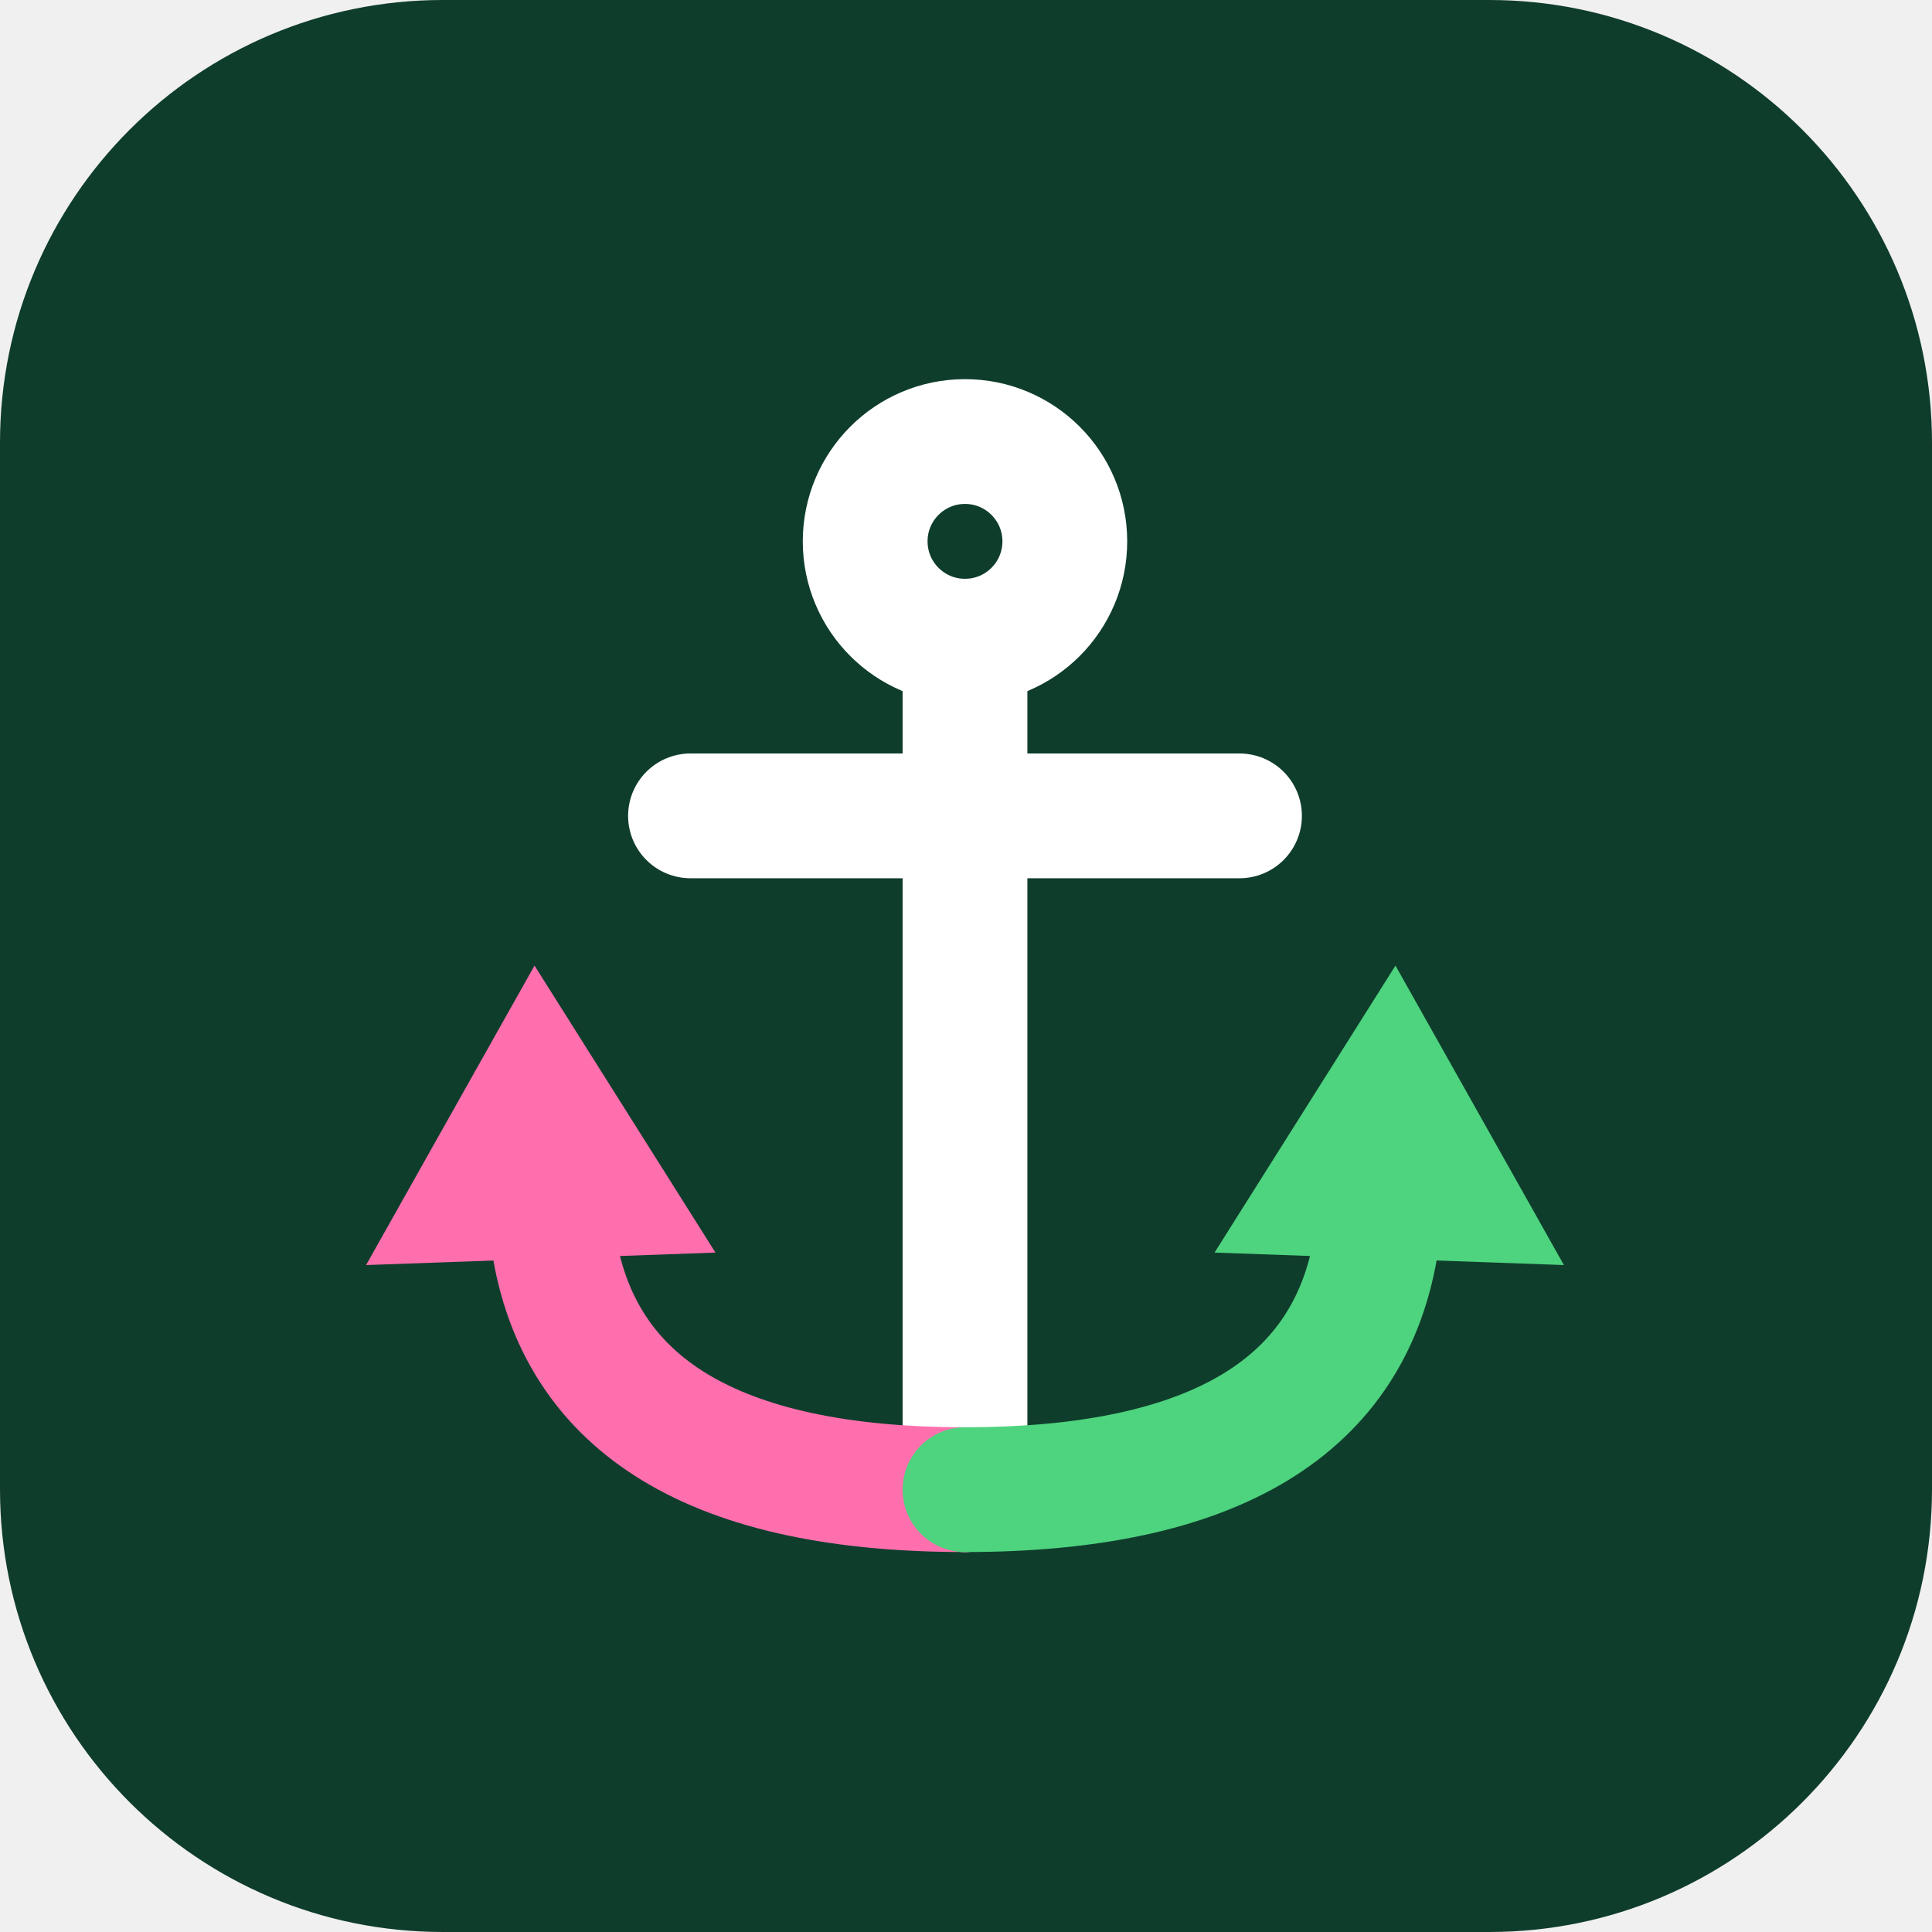
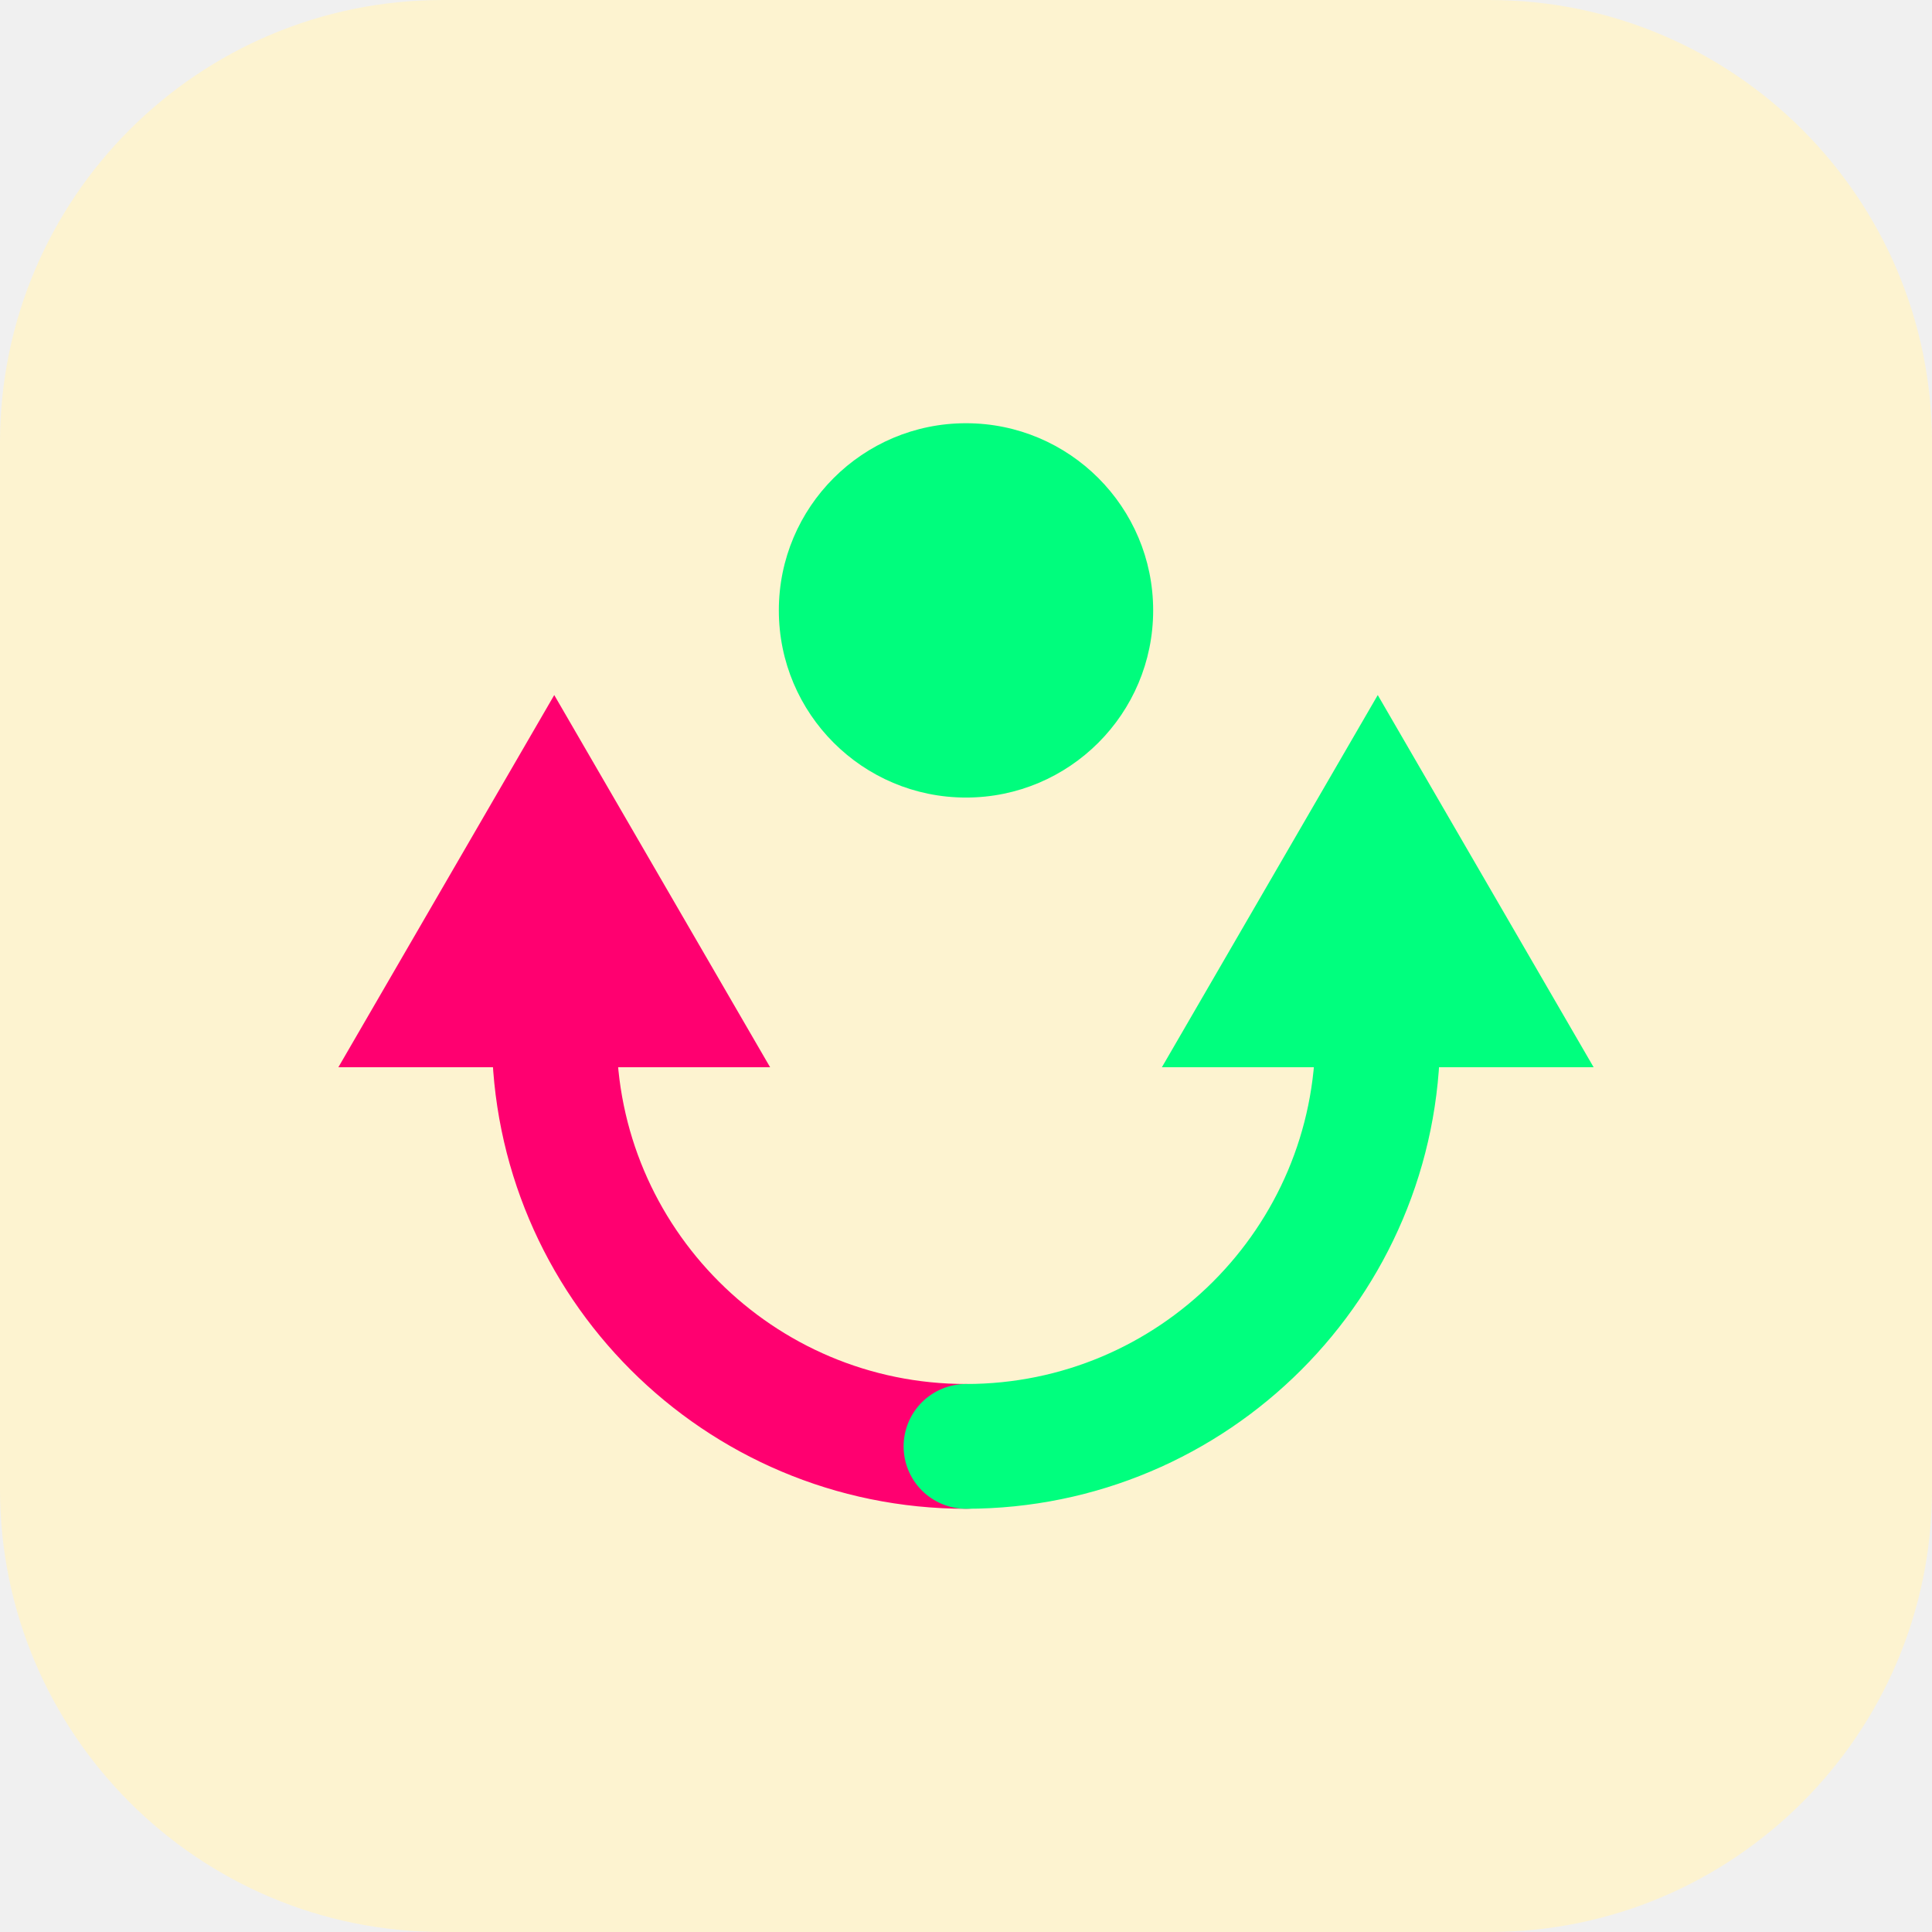
- <svg xmlns="http://www.w3.org/2000/svg" viewBox="0 0 192 192" role="img" aria-label="Markoo">
-   <rect width="192" height="192" rx="44" fill="#0F3D2C" />
-   <g transform="translate(21.5 29) scale(1.24)">
-     <g fill="none" stroke-linecap="round" stroke-width="10">
-       <circle cx="60" cy="20" r="8" stroke="#FFFFFF" />
-       <line x1="60" y1="28" x2="60" y2="96" stroke="#FFFFFF" />
-       <line x1="38" y1="42" x2="82" y2="42" stroke="#FFFFFF" />
-       <path d="M60 96 Q30 96 27 76" stroke="#FF6FAE" />
-       <path d="M60 96 Q90 96 93 76" stroke="#4ED37E" />
+ <svg xmlns="http://www.w3.org/2000/svg" width="192" height="192" viewBox="0 0 192 192">
+   <g id="Layer_1" data-name="Layer 1">
+     <path d="M44 0 L148 0 C172.301 0 192 19.699 192 44 L192 148 C192 172.301 172.301 192 148 192 L44 192 C19.699 192 0 172.301 0 148 L0 44 C0 19.699 19.699 0 44 0 Z" fill="#fdf3d0" />
+     <g>
+       <circle cx="96" cy="60.66" r="18.6" fill="#00fd7d" />
+       <g>
+         <path d="M96 143.74 C73.401 143.74 55.08 125.419 55.08 102.82" fill="none" stroke="#ff0070" stroke-width="12.4" stroke-linecap="round" />
+         <path d="M96 143.74 C118.599 143.74 136.92 125.419 136.92 102.82" fill="none" stroke="#00ff7e" stroke-width="12.4" stroke-linecap="round" />
+       </g>
+       <polygon points="55.08,73.06 73.06,104.06 37.1,104.06" fill="#ff0070" stroke="#ff0070" stroke-width="4" stroke-miterlimit="10" />
+       <polygon points="136.92,73.06 118.94,104.06 154.9,104.06" fill="#00ff7e" stroke="#00ff7e" stroke-width="4" stroke-miterlimit="10" />
    </g>
-     <polygon points="25.5,54 40,77 12,78" fill="#FF6FAE" />
-     <polygon points="94.5,54 80,77 108,78" fill="#4ED37E" />
  </g>
</svg>
